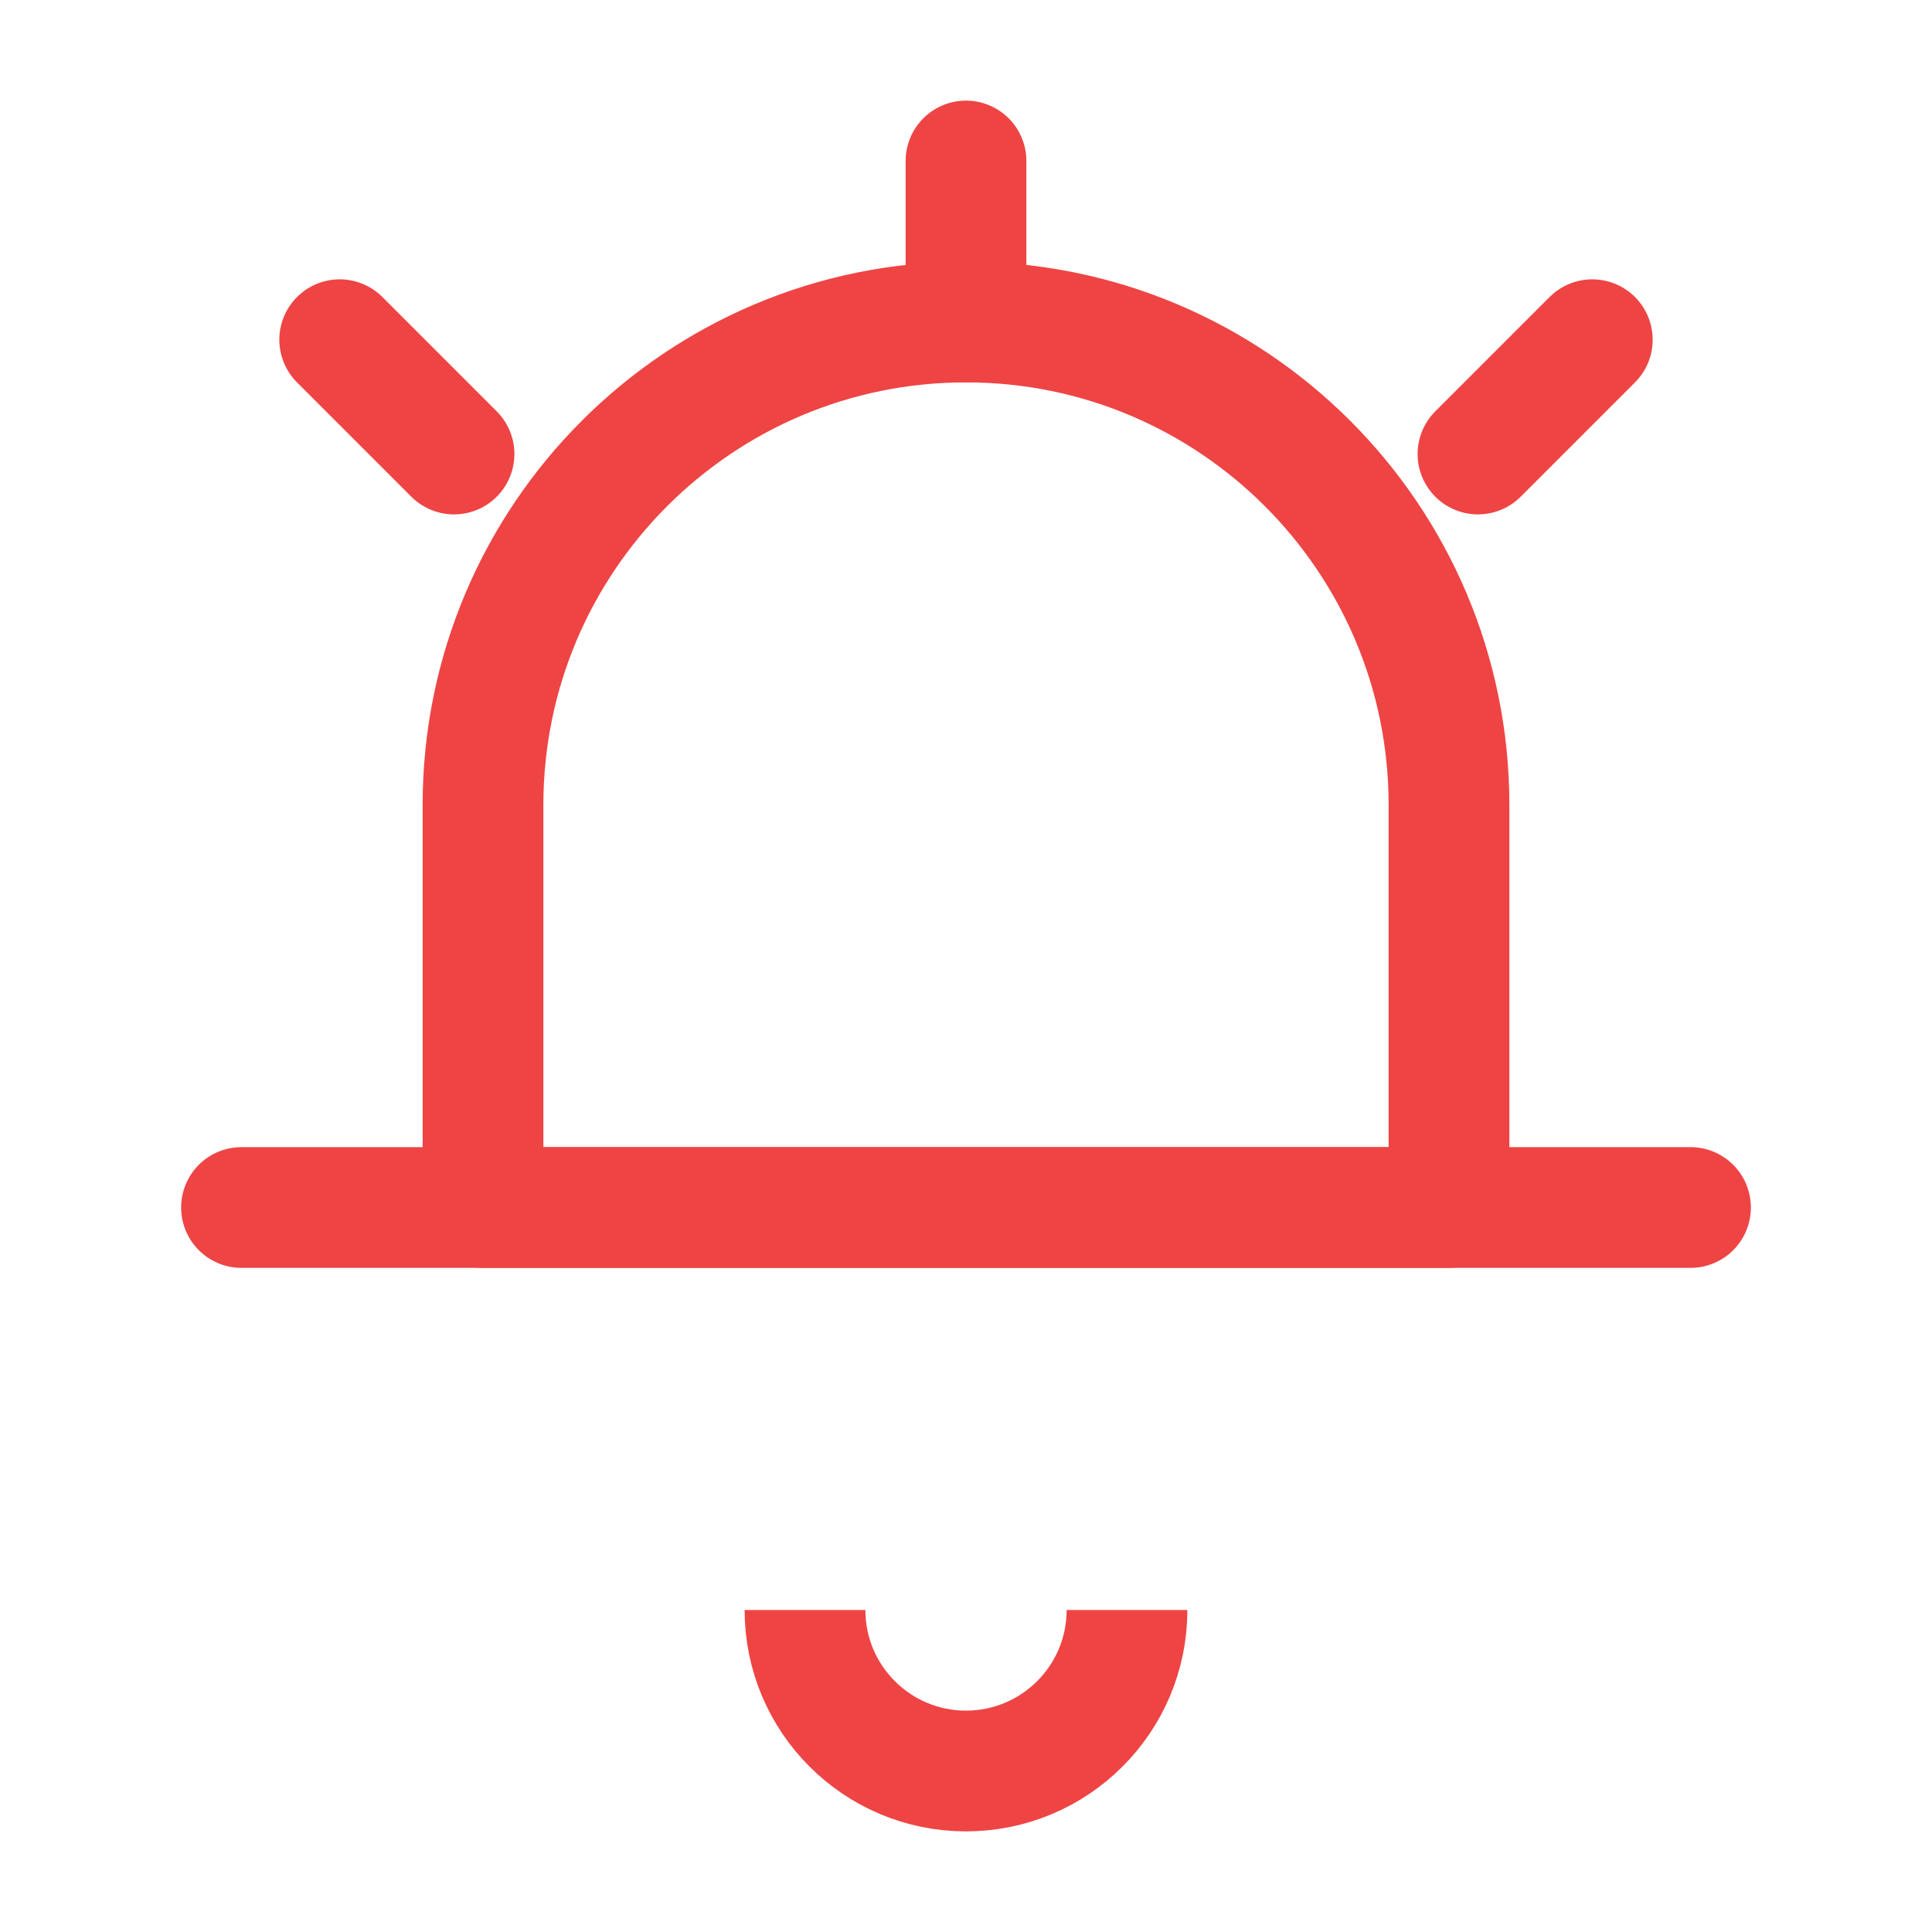
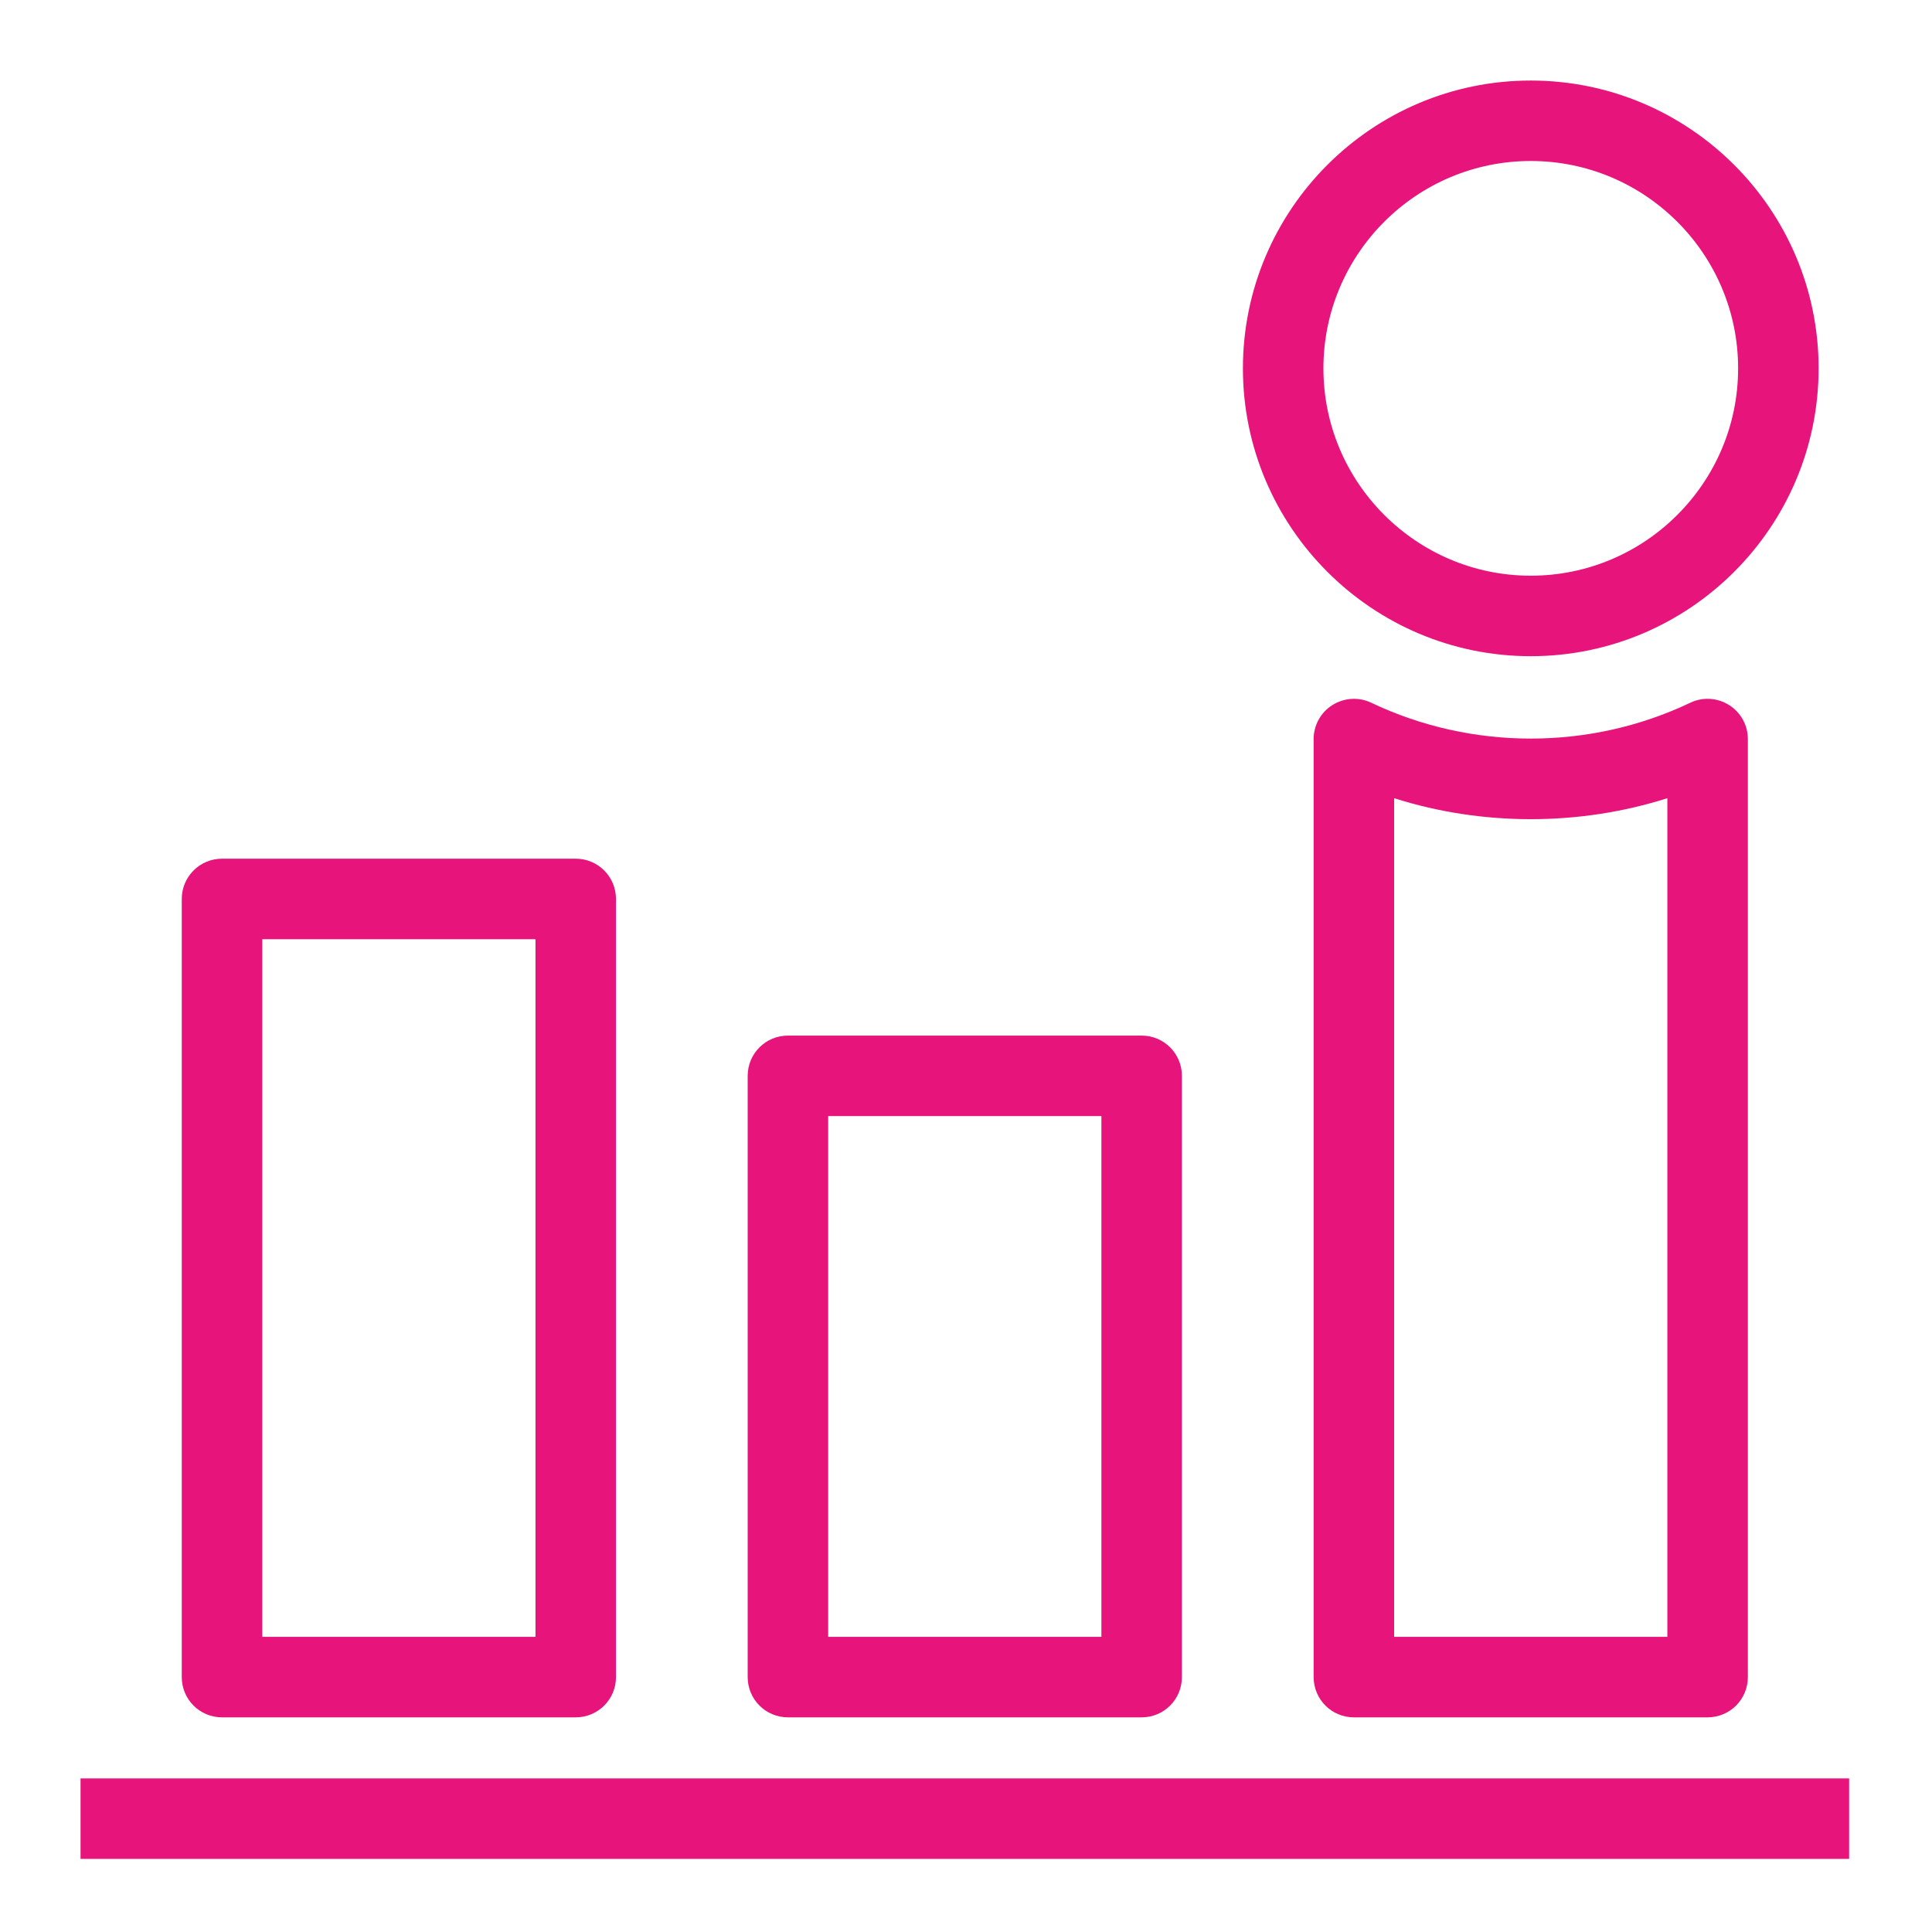
- <svg xmlns="http://www.w3.org/2000/svg" viewBox="0 0 24 24" fill="none">
-   <path d="M6 10a6 6 0 1112 0v5H6z" stroke="#EF4444" stroke-width="1.5" stroke-linejoin="round" />
-   <path d="M10 20a2 2 0 004 0" stroke="#EF4444" stroke-width="1.5" />
-   <path d="M3 15h18" stroke="#EF4444" stroke-width="1.5" stroke-linecap="round" />
-   <path d="M12 2v2" stroke="#EF4444" stroke-width="1.5" stroke-linecap="round" />
-   <path d="M4.22 4.22l1.42 1.42M18.36 5.64l1.42-1.42" stroke="#EF4444" stroke-width="1.5" stroke-linecap="round" />
+ <svg xmlns="http://www.w3.org/2000/svg" width="48px" height="48px" viewBox="0 0 48 48" version="1.1">
+   <g id="Icon-Resource/Management-Governance/Res_Amazon-CloudWatch_Alarm_48" stroke="none" stroke-width="1" fill="none" fill-rule="evenodd">
+     <path d="M41.425,40.667 L34.637,40.667 L34.637,19.831 C36.822,20.526 39.239,20.526 41.425,19.831 L41.425,40.667 Z M41.995,17.459 C39.5,18.648 36.56,18.646 34.067,17.459 C33.759,17.312 33.395,17.334 33.103,17.517 C32.813,17.7 32.637,18.018 32.637,18.361 L32.637,41.667 C32.637,42.221 33.084,42.667 33.637,42.667 L42.425,42.667 C42.978,42.667 43.425,42.221 43.425,41.667 L43.425,18.361 C43.425,18.018 43.249,17.7 42.959,17.517 C42.668,17.334 42.304,17.311 41.995,17.459 L41.995,17.459 Z M38.031,4 C40.872,4 43.183,6.311 43.183,9.152 C43.183,11.992 40.872,14.303 38.031,14.303 C35.191,14.303 32.88,11.992 32.88,9.152 C32.88,6.311 35.191,4 38.031,4 L38.031,4 Z M38.031,16.303 C41.975,16.303 45.183,13.095 45.183,9.152 C45.183,5.208 41.975,2.001 38.031,2.001 C34.088,2.001 30.88,5.208 30.88,9.152 C30.88,13.095 34.088,16.303 38.031,16.303 L38.031,16.303 Z M2.001,46.184 L45.941,46.184 L45.941,44.184 L2.001,44.184 L2.001,46.184 Z M20.576,40.667 L27.364,40.667 L27.364,27.729 L20.576,27.729 L20.576,40.667 Z M19.576,42.667 L28.364,42.667 C28.917,42.667 29.364,42.221 29.364,41.667 L29.364,26.729 C29.364,26.175 28.917,25.729 28.364,25.729 L19.576,25.729 C19.024,25.729 18.576,26.175 18.576,26.729 L18.576,41.667 C18.576,42.221 19.024,42.667 19.576,42.667 L19.576,42.667 Z M6.516,40.667 L13.304,40.667 L13.304,23.334 L6.516,23.334 L6.516,40.667 Z M5.516,42.667 L14.304,42.667 C14.857,42.667 15.304,42.221 15.304,41.667 L15.304,22.334 C15.304,21.782 14.857,21.334 14.304,21.334 L5.516,21.334 C4.963,21.334 4.516,21.782 4.516,22.334 L4.516,41.667 C4.516,42.221 4.963,42.667 5.516,42.667 L5.516,42.667 Z" id="Amazon-Cloudwatch_alarm_Resource-Icon_light-bg" fill="#E7157B" />
+   </g>
</svg>
